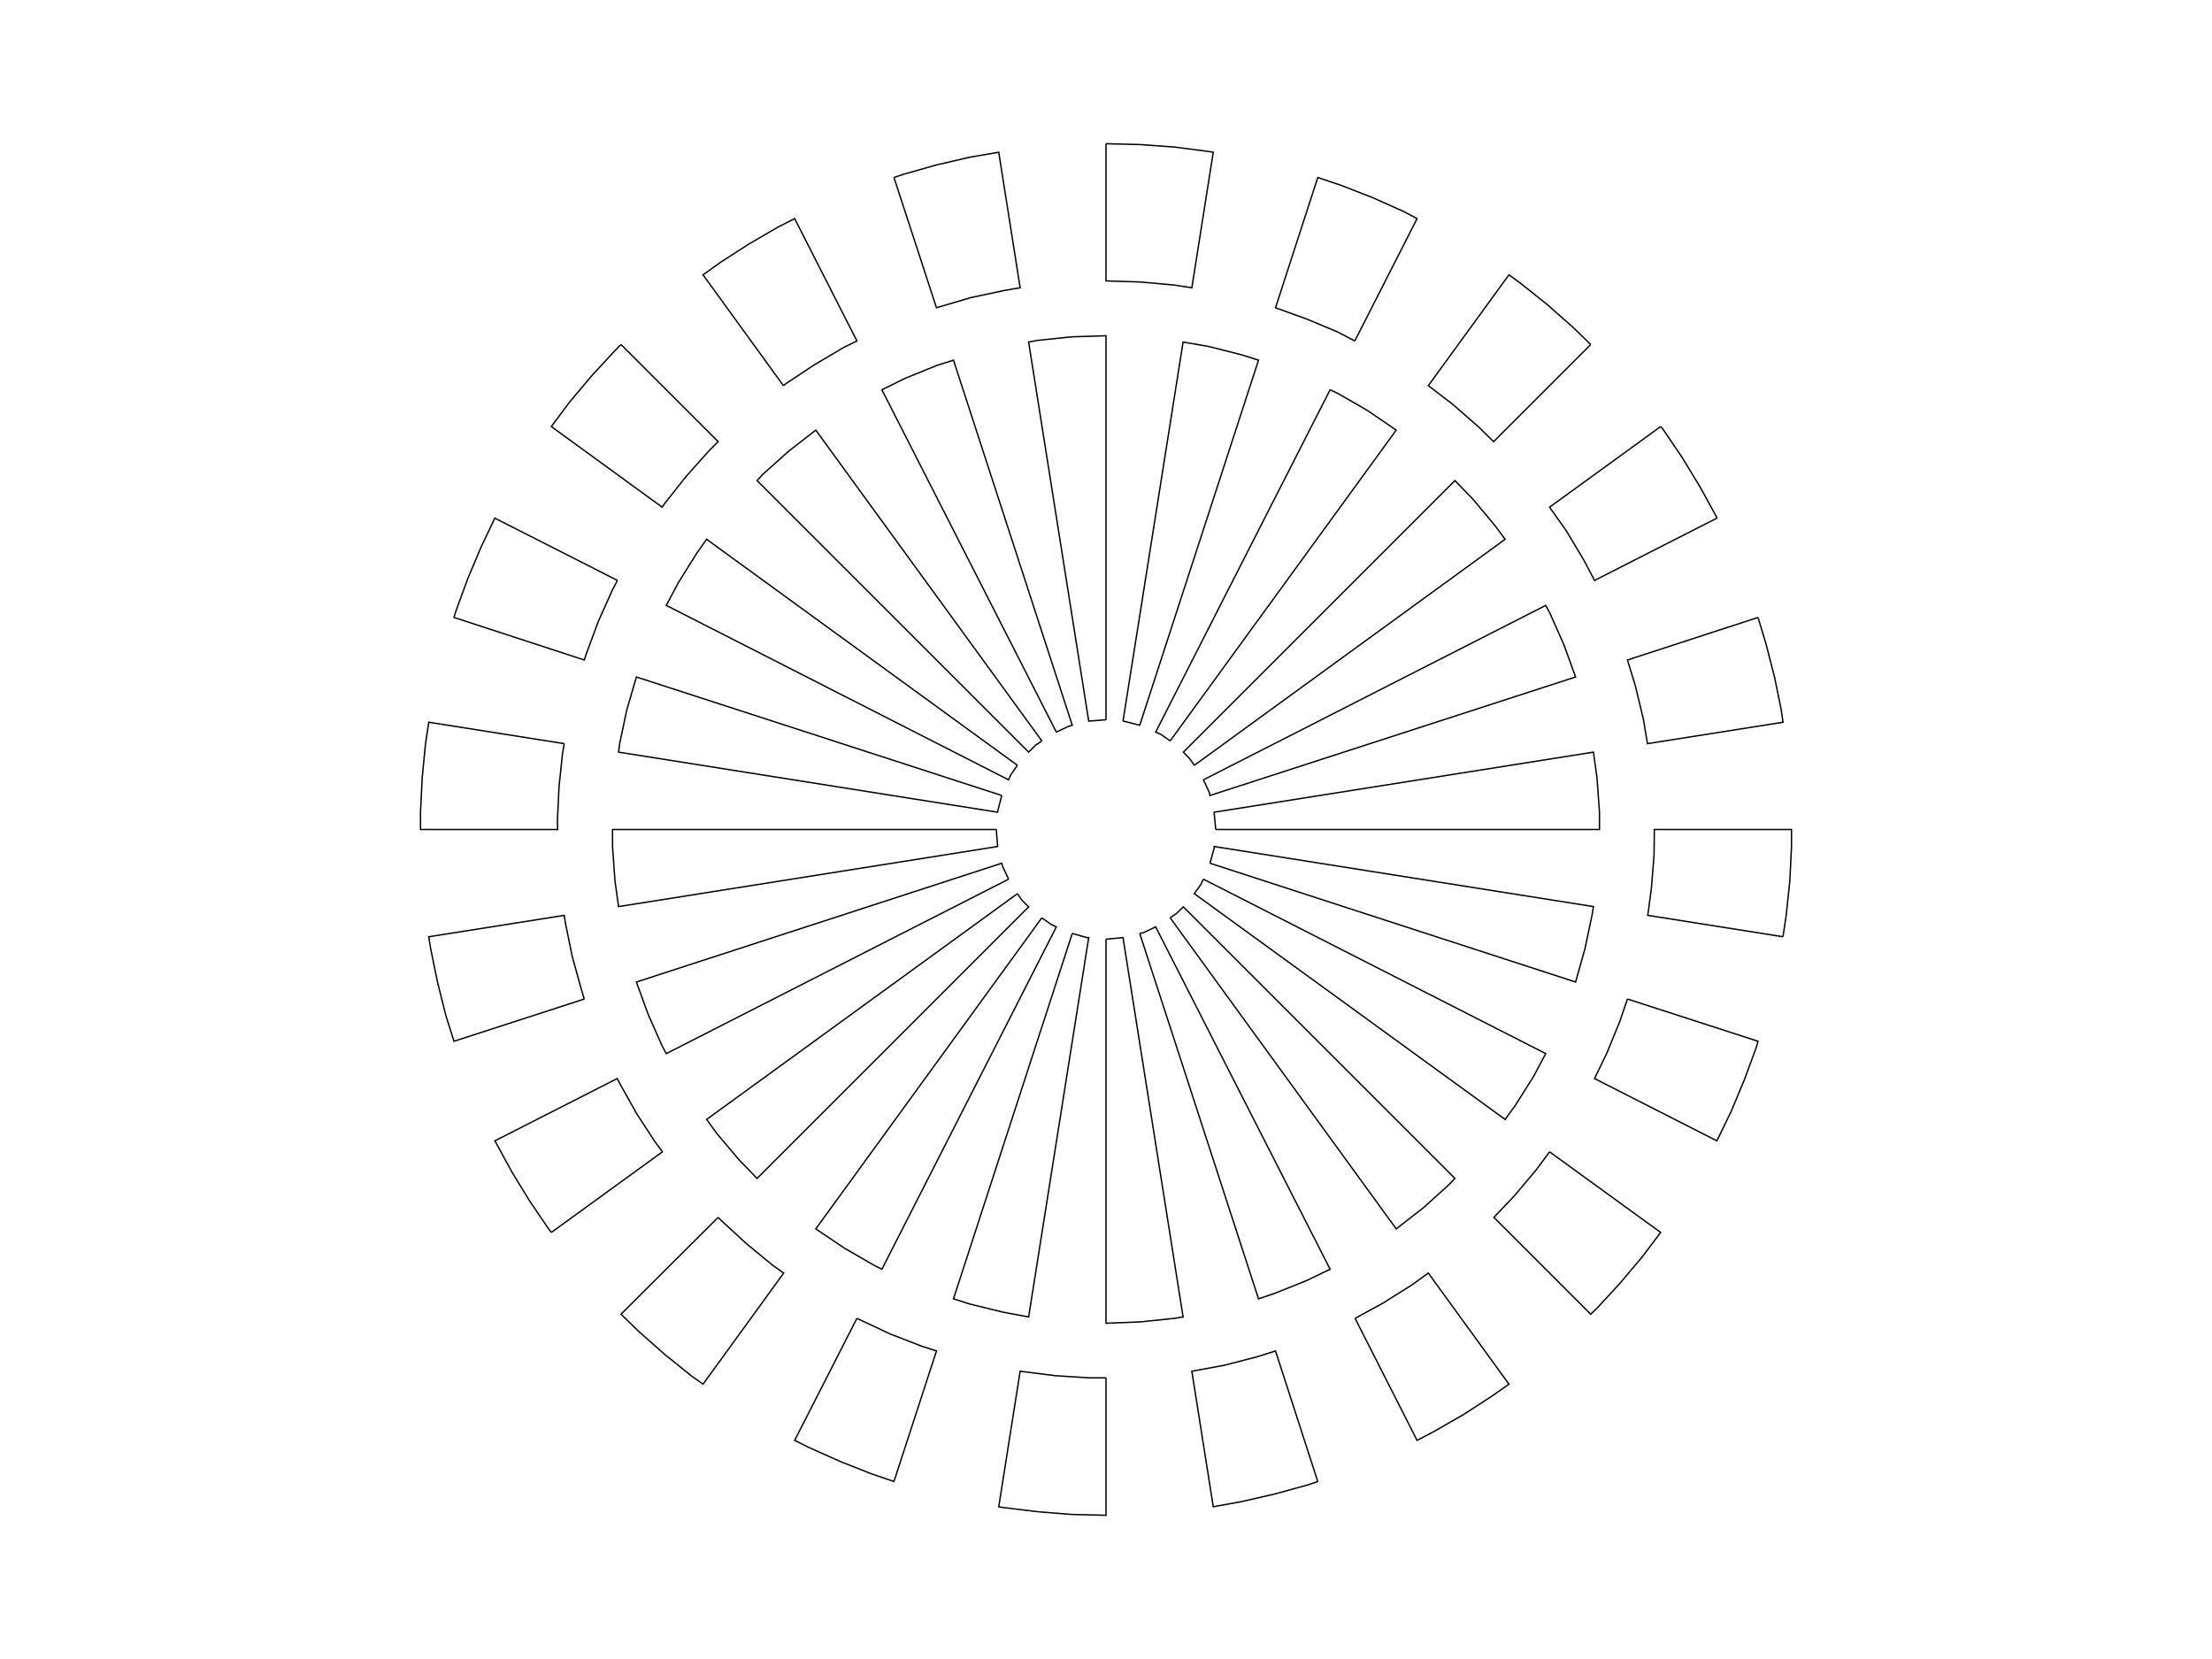
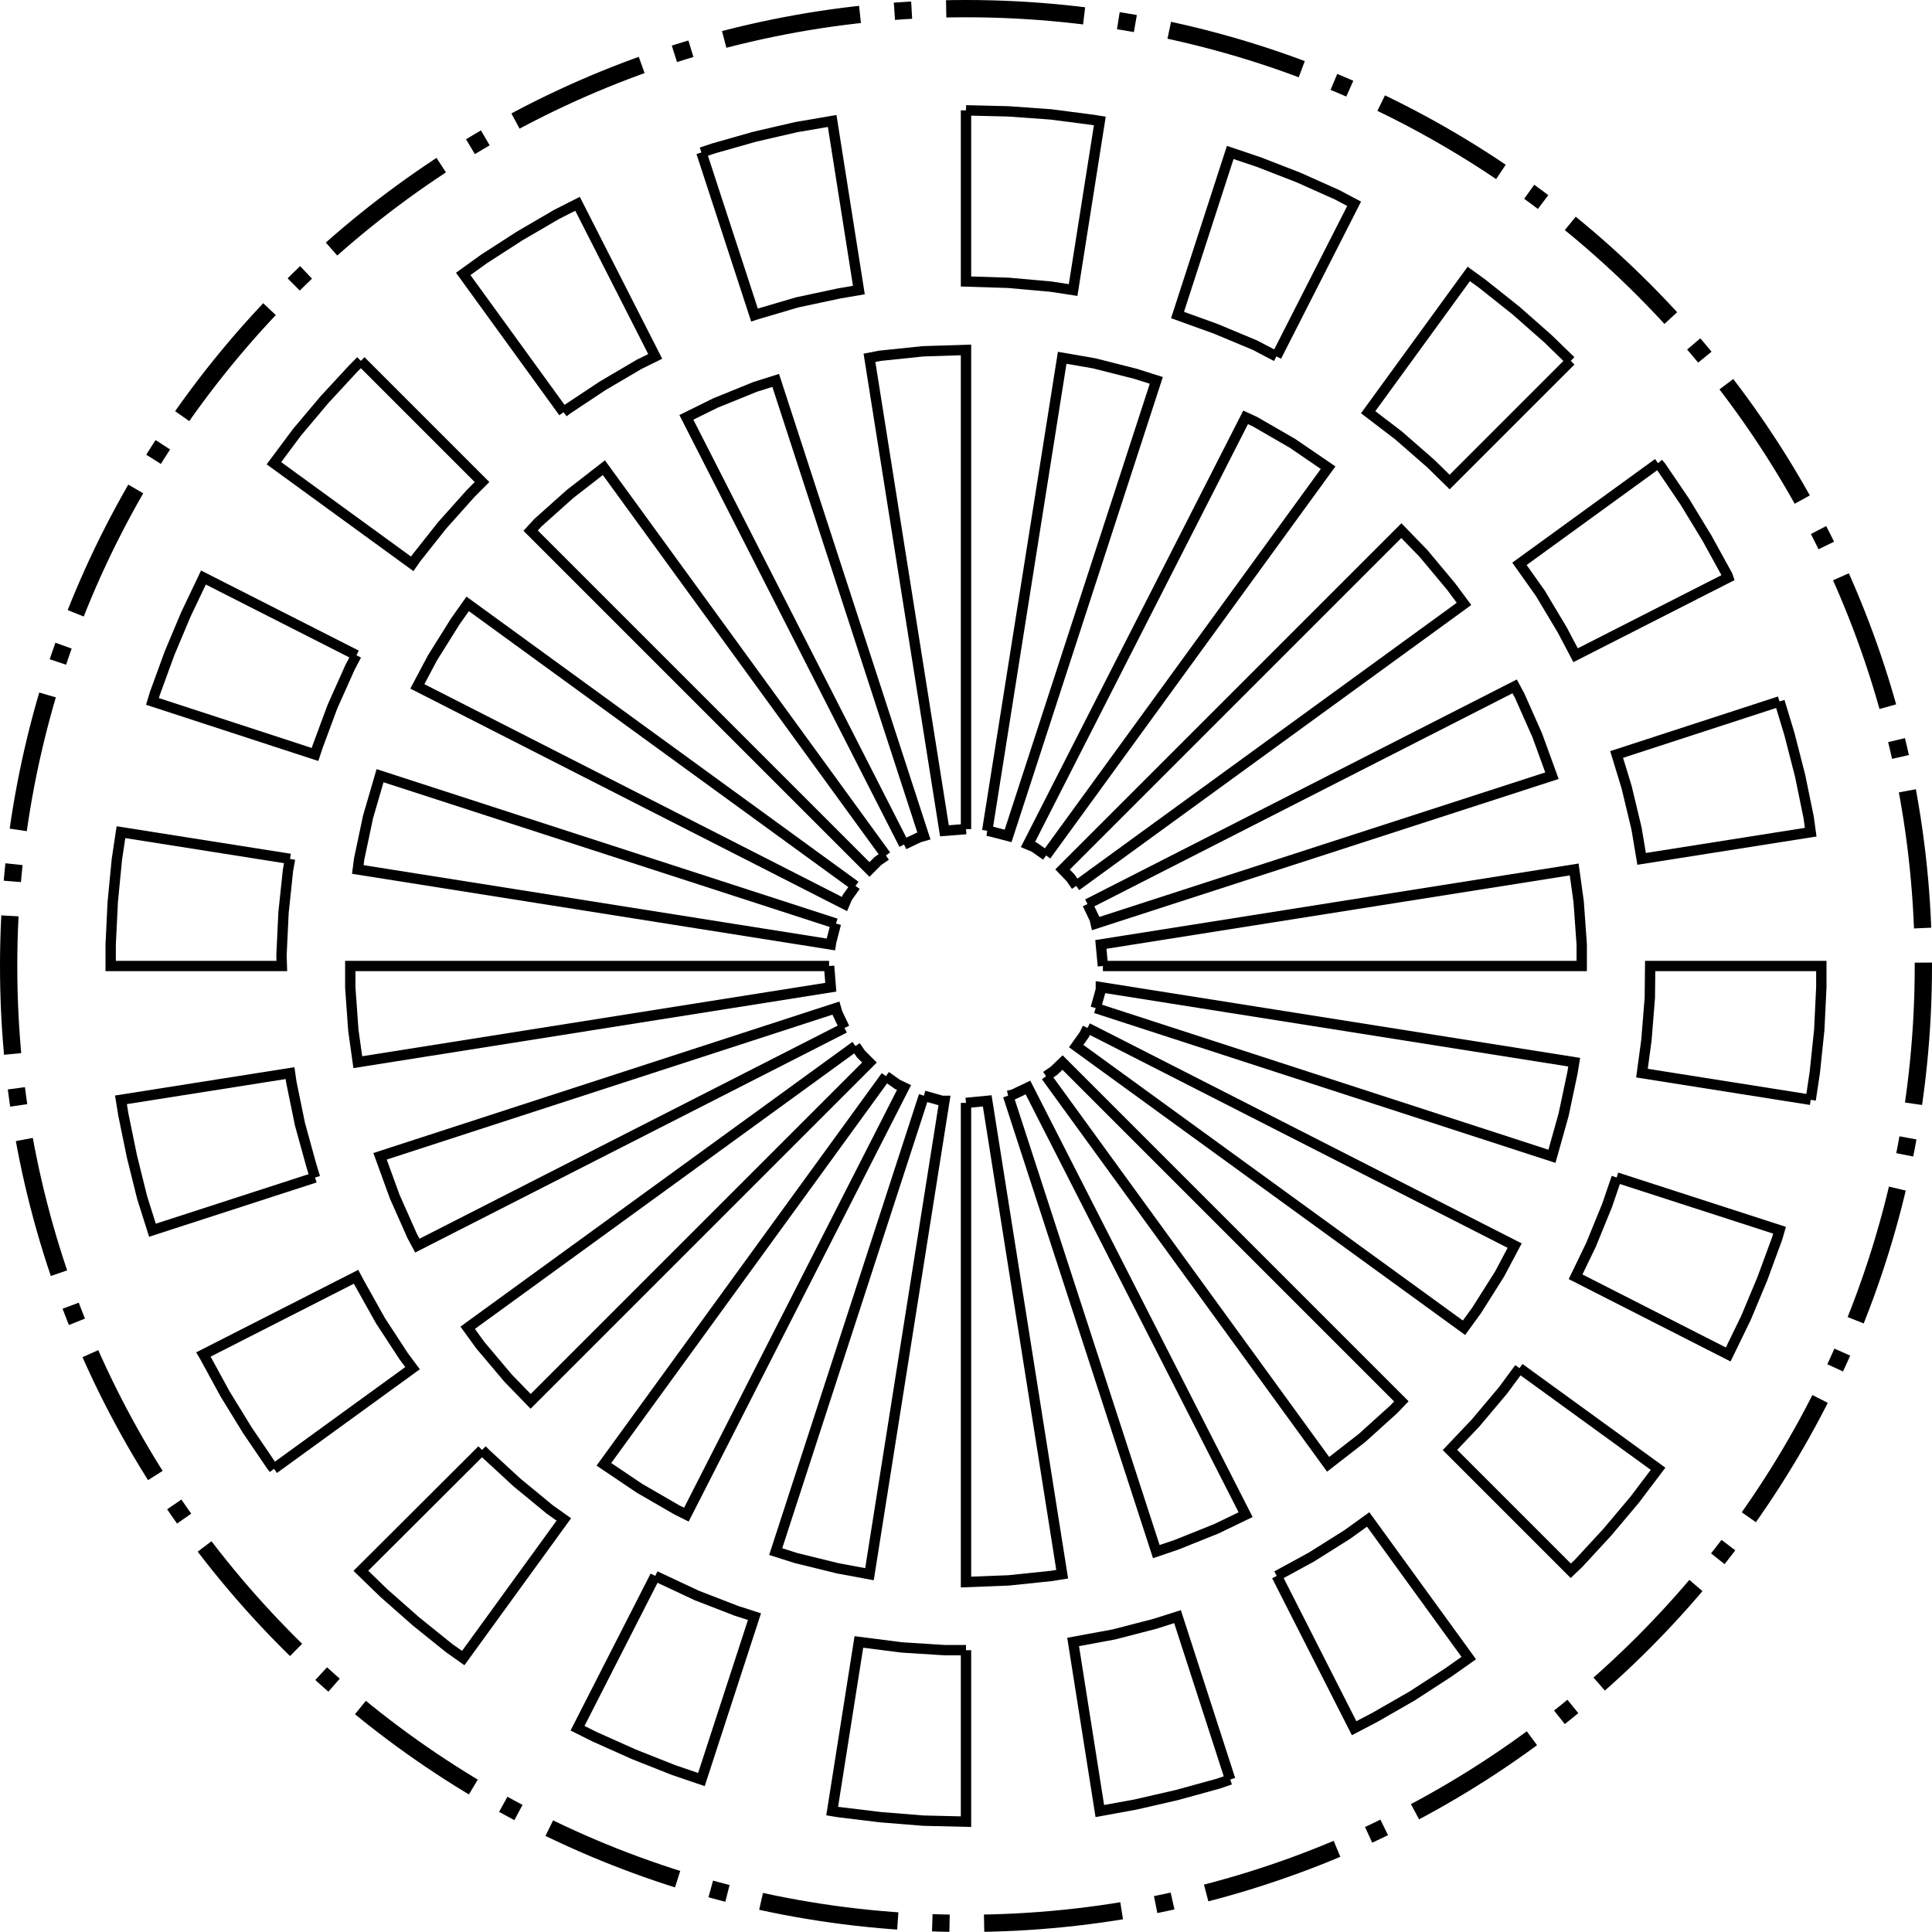
- <svg xmlns="http://www.w3.org/2000/svg" width="800.000" height="600.000" viewBox="0.0 0.0 800.000 600.000" version="1.1">
-   <polyline points="223.31,209.92 221.43,213.49 216.37,224.8 212.1,236.31 211.31,238.69 164.19,223.31 164.88,221.03 169.15,209.33 173.91,198.02 178.97,187.4 223.31,209.92 223.31,209.92" style="fill:none;stroke:black;stroke-width:0.5" />
-   <polyline points="635.81,223.31 638.69,232.84 641.77,244.84 644.25,256.94 644.84,261.21 595.83,268.95 594.35,260.12 591.47,248.12 588.59,238.69 635.81,223.31 635.81,223.31" style="fill:none;stroke:black;stroke-width:0.5" />
-   <polyline points="400,498.31 400,548.02 387.6,547.72 375.3,546.73 363,545.24 361.21,544.94 368.95,495.93 381.45,497.52 393.85,498.31 400,498.31 400,498.31" style="fill:none;stroke:black;stroke-width:0.5" />
-   <polyline points="309.92,476.79 310.71,477.18 321.92,482.44 333.43,486.9 338.69,488.59 323.31,535.81 315.18,533.04 303.67,528.47 292.36,523.41 287.4,520.93 309.92,476.79 309.92,476.79" style="fill:none;stroke:black;stroke-width:0.5" />
-   <polyline points="199.4,445.73 198.61,444.74 191.67,434.52 185.22,424.01 179.27,413.1 178.97,412.6 223.21,390.08 224.21,391.96 230.26,402.78 237,413.1 239.58,416.57 199.4,445.73 199.4,445.73" style="fill:none;stroke:black;stroke-width:0.5" />
-   <polyline points="211.31,361.31 164.19,376.59 161.21,367.16 158.23,355.16 155.75,343.06 155.06,338.79 204.07,331.05 204.46,333.73 206.94,345.83 210.22,357.74 211.31,361.31 211.31,361.31" style="fill:none;stroke:black;stroke-width:0.5" />
-   <polyline points="204.07,268.95 203.47,272.32 202.18,284.52 201.59,296.92 201.69,300 152.08,300 152.08,293.75 152.68,281.45 153.87,269.15 155.06,261.21 204.07,268.95 204.07,268.95" style="fill:none;stroke:black;stroke-width:0.5" />
-   <polyline points="224.6,124.6 222.42,126.79 213.99,135.91 206.05,145.34 199.4,154.27 239.48,183.43 240.58,181.85 248.21,172.22 256.45,163 259.72,159.72 224.6,124.6 224.6,124.6" style="fill:none;stroke:black;stroke-width:0.5" />
-   <polyline points="283.33,139.48 284.33,138.69 294.64,131.85 305.26,125.6 309.92,123.31 287.4,79.07 281.35,82.14 270.63,88.39 260.32,95.04 254.27,99.4 283.33,139.48 283.33,139.48" style="fill:none;stroke:black;stroke-width:0.5" />
-   <polyline points="323.31,64.19 338.69,111.31 339.29,111.11 351.09,107.64 363.19,105.06 368.95,104.07 361.21,55.06 350.79,56.85 338.79,59.62 326.88,63 323.31,64.19 323.31,64.19" style="fill:none;stroke:black;stroke-width:0.5" />
-   <polyline points="400,51.98 400,101.59 412.3,101.98 424.6,103.08 431.05,104.07 438.79,55.06 436.9,54.76 424.7,53.17 412.3,52.28 400,51.98 400,51.98" style="fill:none;stroke:black;stroke-width:0.5" />
-   <polyline points="489.98,123.31 512.5,79.07 507.64,76.49 496.33,71.43 484.82,66.96 476.59,64.19 461.31,111.31 472.32,115.28 483.73,120.04 489.98,123.31 489.98,123.31" style="fill:none;stroke:black;stroke-width:0.5" />
-   <polyline points="575.3,124.6 568.65,118.15 559.42,110.02 549.7,102.28 545.73,99.4 516.57,139.48 525.4,146.23 534.72,154.37 540.18,159.72 575.3,124.6 575.3,124.6" style="fill:none;stroke:black;stroke-width:0.5" />
-   <polyline points="600.6,154.27 560.42,183.43 566.47,191.96 572.82,202.58 576.69,209.92 620.93,187.4 620.73,186.81 614.78,175.99 608.33,165.38 601.39,155.16 600.6,154.27 600.6,154.27" style="fill:none;stroke:black;stroke-width:0.5" />
-   <polyline points="376.79,267.96 374.5,269.54 372.02,272.02 273.81,173.81 275.89,171.53 285.22,163.19 295.04,155.56 376.79,267.96 376.79,267.96" style="fill:none;stroke:black;stroke-width:0.5" />
-   <polyline points="560.42,416.57 555.65,423.02 547.72,432.44 540.28,440.28 575.3,475.3 577.58,473.12 585.91,464.09 593.85,454.66 600.6,445.73 560.42,416.57 560.42,416.57" style="fill:none;stroke:black;stroke-width:0.5" />
-   <polyline points="259.72,440.28 224.6,475.3 231.25,481.75 240.58,489.98 250.2,497.72 254.27,500.6 283.43,460.42 279.37,457.54 269.84,449.7 260.81,441.37 259.72,440.28 259.72,440.28" style="fill:none;stroke:black;stroke-width:0.5" />
-   <polyline points="644.84,338.79 646.03,330.85 647.32,318.55 647.92,306.15 647.92,300 598.31,300 598.21,309.23 597.22,321.53 595.93,331.05 644.84,338.79 644.84,338.79" style="fill:none;stroke:black;stroke-width:0.5" />
-   <polyline points="588.59,361.31 585.81,369.44 581.15,380.85 576.69,390.08 620.93,412.6 626.09,401.98 630.85,390.58 635.12,378.97 635.81,376.59 588.59,361.31 588.59,361.31" style="fill:none;stroke:black;stroke-width:0.5" />
-   <polyline points="490.08,476.79 512.5,520.93 518.55,517.76 529.27,511.61 539.68,504.86 545.73,500.6 516.57,460.42 510.52,464.78 500.1,471.33 490.08,476.79 490.08,476.79" style="fill:none;stroke:black;stroke-width:0.5" />
-   <polyline points="476.59,535.81 461.31,488.59 454.76,490.67 442.86,493.75 431.05,495.93 438.79,544.94 449.11,543.06 461.21,540.28 473.12,537 476.59,535.81 476.59,535.81" style="fill:none;stroke:black;stroke-width:0.5" />
-   <polyline points="360.32,300 360.81,306.15 223.71,327.88 222.42,318.65 221.53,306.25 221.53,300 360.32,300 360.32,300" style="fill:none;stroke:black;stroke-width:0.5" />
-   <polyline points="367.96,276.79 365.58,280.16 364.78,282.04 240.97,218.95 245.34,210.71 251.98,200.1 255.56,195.04 367.96,276.79 367.96,276.79" style="fill:none;stroke:black;stroke-width:0.5" />
-   <polyline points="362.3,287.7 360.91,293.06 360.81,293.75 223.71,272.02 224.11,268.95 226.69,256.75 230.16,244.84 362.3,287.7 362.3,287.7" style="fill:none;stroke:black;stroke-width:0.5" />
-   <polyline points="364.78,317.96 240.97,381.05 239.48,378.27 234.42,366.87 230.16,355.16 362.3,312.2 362.7,313.59 364.78,317.96 364.78,317.96" style="fill:none;stroke:black;stroke-width:0.5" />
-   <polyline points="367.96,323.21 369.54,325.5 372.02,327.98 273.81,426.19 267.26,419.44 259.23,409.92 255.56,404.86 367.96,323.21 367.96,323.21" style="fill:none;stroke:black;stroke-width:0.5" />
-   <polyline points="376.79,331.94 380.16,334.33 382.04,335.22 318.95,459.03 316.17,457.64 305.36,451.39 295.04,444.44 376.79,331.94 376.79,331.94" style="fill:none;stroke:black;stroke-width:0.5" />
-   <polyline points="387.8,337.6 393.06,339.09 393.75,339.09 372.02,476.29 362.9,474.6 350.79,471.63 344.84,469.74 387.8,337.6 387.8,337.6" style="fill:none;stroke:black;stroke-width:0.5" />
-   <polyline points="400,339.68 406.15,339.09 427.88,476.29 424.8,476.79 412.4,478.08 400,478.57 400,339.68 400,339.68" style="fill:none;stroke:black;stroke-width:0.5" />
-   <polyline points="412.2,337.6 413.59,337.3 417.96,335.22 481.05,459.03 472.62,463.1 461.01,467.76 455.16,469.74 412.2,337.6 412.2,337.6" style="fill:none;stroke:black;stroke-width:0.5" />
-   <polyline points="423.21,331.94 425.5,330.36 427.98,327.98 526.19,426.19 524.01,428.47 514.78,436.81 504.96,444.44 423.21,331.94 423.21,331.94" style="fill:none;stroke:black;stroke-width:0.5" />
-   <polyline points="435.22,317.96 559.03,381.05 554.66,389.29 548.02,399.8 544.35,404.86 431.94,323.21 434.33,319.84 435.22,317.96 435.22,317.96" style="fill:none;stroke:black;stroke-width:0.5" />
-   <polyline points="437.6,312.2 439.09,306.85 439.09,306.15 576.29,327.88 575.79,330.95 573.21,343.15 569.84,355.16 437.6,312.2 437.6,312.2" style="fill:none;stroke:black;stroke-width:0.5" />
-   <polyline points="439.68,300 439.09,293.75 576.29,272.02 577.58,281.35 578.47,293.75 578.47,300 439.68,300 439.68,300" style="fill:none;stroke:black;stroke-width:0.5" />
-   <polyline points="435.22,282.04 559.03,218.95 560.52,221.73 565.58,233.13 569.84,244.84 437.6,287.7 437.3,286.41 435.22,282.04 435.22,282.04" style="fill:none;stroke:black;stroke-width:0.5" />
-   <polyline points="431.94,276.79 430.36,274.5 427.98,272.02 526.19,173.81 532.64,180.46 540.67,190.08 544.35,195.04 431.94,276.79 431.94,276.79" style="fill:none;stroke:black;stroke-width:0.5" />
-   <polyline points="423.21,267.96 419.84,265.58 417.96,264.78 481.05,140.97 483.83,142.26 494.64,148.51 504.96,155.56 423.21,267.96 423.21,267.96" style="fill:none;stroke:black;stroke-width:0.5" />
-   <polyline points="406.15,260.81 427.88,123.71 437.1,125.3 449.21,128.37 455.16,130.26 412.2,262.3 406.85,260.91 406.15,260.81 406.15,260.81" style="fill:none;stroke:black;stroke-width:0.5" />
-   <polyline points="400,260.32 393.75,260.81 372.02,123.71 375.1,123.12 387.5,121.83 400,121.43 400,260.32 400,260.32" style="fill:none;stroke:black;stroke-width:0.5" />
-   <polyline points="382.04,264.78 318.95,140.97 327.38,136.81 338.89,132.14 344.84,130.26 387.8,262.3 386.41,262.7 382.04,264.78 382.04,264.78" style="fill:none;stroke:black;stroke-width:0.5" />
-   <polyline points="400,300 400,300" style="fill:none;stroke:black;stroke-width:0.5" />
+ <svg xmlns="http://www.w3.org/2000/svg" width="560" height="560" viewBox="0 0 560 560" version="1.1" id="svg88">
+   <defs id="defs92" />
+   <polyline points="223.31,209.92 221.43,213.49 216.37,224.8 212.1,236.31 211.31,238.69 164.19,223.31 164.88,221.03 169.15,209.33 173.91,198.02 178.97,187.4 223.31,209.92 223.31,209.92" style="fill:none;stroke:#000000;stroke-width:3;stroke-miterlimit:4;stroke-dasharray:none" id="polyline6" transform="translate(-120,-19.99999)" />
+   <polyline points="635.81,223.31 638.69,232.84 641.77,244.84 644.25,256.94 644.84,261.21 595.83,268.95 594.35,260.12 591.47,248.12 588.59,238.69 635.81,223.31 635.81,223.31" style="fill:none;stroke:#000000;stroke-width:3;stroke-miterlimit:4;stroke-dasharray:none" id="polyline8" transform="translate(-120,-19.99999)" />
+   <polyline points="400,498.31 400,548.02 387.6,547.72 375.3,546.73 363,545.24 361.21,544.94 368.95,495.93 381.45,497.52 393.85,498.31 400,498.31 400,498.31" style="fill:none;stroke:#000000;stroke-width:3;stroke-miterlimit:4;stroke-dasharray:none" id="polyline10" transform="translate(-120,-19.99999)" />
+   <polyline points="309.92,476.79 310.71,477.18 321.92,482.44 333.43,486.9 338.69,488.59 323.31,535.81 315.18,533.04 303.67,528.47 292.36,523.41 287.4,520.93 309.92,476.79 309.92,476.79" style="fill:none;stroke:#000000;stroke-width:3;stroke-miterlimit:4;stroke-dasharray:none" id="polyline12" transform="translate(-120,-19.99999)" />
+   <polyline points="199.4,445.73 198.61,444.74 191.67,434.52 185.22,424.01 179.27,413.1 178.97,412.6 223.21,390.08 224.21,391.96 230.26,402.78 237,413.1 239.58,416.57 199.4,445.73 199.4,445.73" style="fill:none;stroke:#000000;stroke-width:3;stroke-miterlimit:4;stroke-dasharray:none" id="polyline14" transform="translate(-120,-19.99999)" />
+   <polyline points="211.31,361.31 164.19,376.59 161.21,367.16 158.23,355.16 155.75,343.06 155.06,338.79 204.07,331.05 204.46,333.73 206.94,345.83 210.22,357.74 211.31,361.31 211.31,361.31" style="fill:none;stroke:#000000;stroke-width:3;stroke-miterlimit:4;stroke-dasharray:none" id="polyline16" transform="translate(-120,-19.99999)" />
+   <polyline points="204.07,268.95 203.47,272.32 202.18,284.52 201.59,296.92 201.69,300 152.08,300 152.08,293.75 152.68,281.45 153.87,269.15 155.06,261.21 204.07,268.95 204.07,268.95" style="fill:none;stroke:#000000;stroke-width:3;stroke-miterlimit:4;stroke-dasharray:none" id="polyline18" transform="translate(-120,-19.99999)" />
+   <polyline points="224.6,124.6 222.42,126.79 213.99,135.91 206.05,145.34 199.4,154.27 239.48,183.43 240.58,181.85 248.21,172.22 256.45,163 259.72,159.72 224.6,124.6 224.6,124.6" style="fill:none;stroke:#000000;stroke-width:3;stroke-miterlimit:4;stroke-dasharray:none" id="polyline20" transform="translate(-120,-19.99999)" />
+   <polyline points="283.33,139.48 284.33,138.69 294.64,131.85 305.26,125.6 309.92,123.31 287.4,79.07 281.35,82.14 270.63,88.39 260.32,95.04 254.27,99.4 283.33,139.48 283.33,139.48" style="fill:none;stroke:#000000;stroke-width:3;stroke-miterlimit:4;stroke-dasharray:none" id="polyline22" transform="translate(-120,-19.99999)" />
+   <polyline points="323.31,64.19 338.69,111.31 339.29,111.11 351.09,107.64 363.19,105.06 368.95,104.07 361.21,55.06 350.79,56.85 338.79,59.62 326.88,63 323.31,64.19 323.31,64.19" style="fill:none;stroke:#000000;stroke-width:3;stroke-miterlimit:4;stroke-dasharray:none" id="polyline24" transform="translate(-120,-19.99999)" />
+   <polyline points="400,51.98 400,101.59 412.3,101.98 424.6,103.08 431.05,104.07 438.79,55.06 436.9,54.76 424.7,53.17 412.3,52.28 400,51.98 400,51.98" style="fill:none;stroke:#000000;stroke-width:3;stroke-miterlimit:4;stroke-dasharray:none" id="polyline26" transform="translate(-120,-19.99999)" />
+   <polyline points="489.98,123.31 512.5,79.07 507.64,76.49 496.33,71.43 484.82,66.96 476.59,64.19 461.31,111.31 472.32,115.28 483.73,120.04 489.98,123.31 489.98,123.31" style="fill:none;stroke:#000000;stroke-width:3;stroke-miterlimit:4;stroke-dasharray:none" id="polyline28" transform="translate(-120,-19.99999)" />
+   <polyline points="575.3,124.6 568.65,118.15 559.42,110.02 549.7,102.28 545.73,99.4 516.57,139.48 525.4,146.23 534.72,154.37 540.18,159.72 575.3,124.6 575.3,124.6" style="fill:none;stroke:#000000;stroke-width:3;stroke-miterlimit:4;stroke-dasharray:none" id="polyline30" transform="translate(-120,-19.99999)" />
+   <polyline points="600.6,154.27 560.42,183.43 566.47,191.96 572.82,202.58 576.69,209.92 620.93,187.4 620.73,186.81 614.78,175.99 608.33,165.38 601.39,155.16 600.6,154.27 600.6,154.27" style="fill:none;stroke:#000000;stroke-width:3;stroke-miterlimit:4;stroke-dasharray:none" id="polyline32" transform="translate(-120,-19.99999)" />
+   <polyline points="376.79,267.96 374.5,269.54 372.02,272.02 273.81,173.81 275.89,171.53 285.22,163.19 295.04,155.56 376.79,267.96 376.79,267.96" style="fill:none;stroke:#000000;stroke-width:3;stroke-miterlimit:4;stroke-dasharray:none" id="polyline34" transform="translate(-120,-19.99999)" />
+   <polyline points="560.42,416.57 555.65,423.02 547.72,432.44 540.28,440.28 575.3,475.3 577.58,473.12 585.91,464.09 593.85,454.66 600.6,445.73 560.42,416.57 560.42,416.57" style="fill:none;stroke:#000000;stroke-width:3;stroke-miterlimit:4;stroke-dasharray:none" id="polyline36" transform="translate(-120,-19.99999)" />
+   <polyline points="259.72,440.28 224.6,475.3 231.25,481.75 240.58,489.98 250.2,497.72 254.27,500.6 283.43,460.42 279.37,457.54 269.84,449.7 260.81,441.37 259.72,440.28 259.72,440.28" style="fill:none;stroke:#000000;stroke-width:3;stroke-miterlimit:4;stroke-dasharray:none" id="polyline38" transform="translate(-120,-19.99999)" />
+   <polyline points="644.84,338.79 646.03,330.85 647.32,318.55 647.92,306.15 647.92,300 598.31,300 598.21,309.23 597.22,321.53 595.93,331.05 644.84,338.79 644.84,338.79" style="fill:none;stroke:#000000;stroke-width:3;stroke-miterlimit:4;stroke-dasharray:none" id="polyline40" transform="translate(-120,-19.99999)" />
+   <polyline points="588.59,361.31 585.81,369.44 581.15,380.85 576.69,390.08 620.93,412.6 626.09,401.98 630.85,390.58 635.12,378.97 635.81,376.59 588.59,361.31 588.59,361.31" style="fill:none;stroke:#000000;stroke-width:3;stroke-miterlimit:4;stroke-dasharray:none" id="polyline42" transform="translate(-120,-19.99999)" />
+   <polyline points="490.08,476.79 512.5,520.93 518.55,517.76 529.27,511.61 539.68,504.86 545.73,500.6 516.57,460.42 510.52,464.78 500.1,471.33 490.08,476.79 490.08,476.79" style="fill:none;stroke:#000000;stroke-width:3;stroke-miterlimit:4;stroke-dasharray:none" id="polyline44" transform="translate(-120,-19.99999)" />
+   <polyline points="476.59,535.81 461.31,488.59 454.76,490.67 442.86,493.75 431.05,495.93 438.79,544.94 449.11,543.06 461.21,540.28 473.12,537 476.59,535.81 476.59,535.81" style="fill:none;stroke:#000000;stroke-width:3;stroke-miterlimit:4;stroke-dasharray:none" id="polyline46" transform="translate(-120,-19.99999)" />
+   <polyline points="360.32,300 360.81,306.15 223.71,327.88 222.42,318.65 221.53,306.25 221.53,300 360.32,300 360.32,300" style="fill:none;stroke:#000000;stroke-width:3;stroke-miterlimit:4;stroke-dasharray:none" id="polyline48" transform="translate(-120,-19.99999)" />
+   <polyline points="367.96,276.79 365.58,280.16 364.78,282.04 240.97,218.95 245.34,210.71 251.98,200.1 255.56,195.04 367.96,276.79 367.96,276.79" style="fill:none;stroke:#000000;stroke-width:3;stroke-miterlimit:4;stroke-dasharray:none" id="polyline50" transform="translate(-120,-19.99999)" />
+   <polyline points="362.3,287.7 360.91,293.06 360.81,293.75 223.71,272.02 224.11,268.95 226.69,256.75 230.16,244.84 362.3,287.7 362.3,287.7" style="fill:none;stroke:#000000;stroke-width:3;stroke-miterlimit:4;stroke-dasharray:none" id="polyline52" transform="translate(-120,-19.99999)" />
+   <polyline points="364.78,317.96 240.97,381.05 239.48,378.27 234.42,366.87 230.16,355.16 362.3,312.2 362.7,313.59 364.78,317.96 364.78,317.96" style="fill:none;stroke:#000000;stroke-width:3;stroke-miterlimit:4;stroke-dasharray:none" id="polyline54" transform="translate(-120,-19.99999)" />
+   <polyline points="367.96,323.21 369.54,325.5 372.02,327.98 273.81,426.19 267.26,419.44 259.23,409.92 255.56,404.86 367.96,323.21 367.96,323.21" style="fill:none;stroke:#000000;stroke-width:3;stroke-miterlimit:4;stroke-dasharray:none" id="polyline56" transform="translate(-120,-19.99999)" />
+   <polyline points="376.79,331.94 380.16,334.33 382.04,335.22 318.95,459.03 316.17,457.64 305.36,451.39 295.04,444.44 376.79,331.94 376.79,331.94" style="fill:none;stroke:#000000;stroke-width:3;stroke-miterlimit:4;stroke-dasharray:none" id="polyline58" transform="translate(-120,-19.99999)" />
+   <polyline points="387.8,337.6 393.06,339.09 393.75,339.09 372.02,476.29 362.9,474.6 350.79,471.63 344.84,469.74 387.8,337.6 387.8,337.6" style="fill:none;stroke:#000000;stroke-width:3;stroke-miterlimit:4;stroke-dasharray:none" id="polyline60" transform="translate(-120,-19.99999)" />
+   <polyline points="400,339.68 406.15,339.09 427.88,476.29 424.8,476.79 412.4,478.08 400,478.57 400,339.68 400,339.68" style="fill:none;stroke:#000000;stroke-width:3;stroke-miterlimit:4;stroke-dasharray:none" id="polyline62" transform="translate(-120,-19.99999)" />
+   <polyline points="412.2,337.6 413.59,337.3 417.96,335.22 481.05,459.03 472.62,463.1 461.01,467.76 455.16,469.74 412.2,337.6 412.2,337.6" style="fill:none;stroke:#000000;stroke-width:3;stroke-miterlimit:4;stroke-dasharray:none" id="polyline64" transform="translate(-120,-19.99999)" />
+   <polyline points="423.21,331.94 425.5,330.36 427.98,327.98 526.19,426.19 524.01,428.47 514.78,436.81 504.96,444.44 423.21,331.94 423.21,331.94" style="fill:none;stroke:#000000;stroke-width:3;stroke-miterlimit:4;stroke-dasharray:none" id="polyline66" transform="translate(-120,-19.99999)" />
+   <polyline points="435.22,317.96 559.03,381.05 554.66,389.29 548.02,399.8 544.35,404.86 431.94,323.21 434.33,319.84 435.22,317.96 435.22,317.96" style="fill:none;stroke:#000000;stroke-width:3;stroke-miterlimit:4;stroke-dasharray:none" id="polyline68" transform="translate(-120,-19.99999)" />
+   <polyline points="437.6,312.2 439.09,306.85 439.09,306.15 576.29,327.88 575.79,330.95 573.21,343.15 569.84,355.16 437.6,312.2 437.6,312.2" style="fill:none;stroke:#000000;stroke-width:3;stroke-miterlimit:4;stroke-dasharray:none" id="polyline70" transform="translate(-120,-19.99999)" />
+   <polyline points="439.68,300 439.09,293.75 576.29,272.02 577.58,281.35 578.47,293.75 578.47,300 439.68,300 439.68,300" style="fill:none;stroke:#000000;stroke-width:3;stroke-miterlimit:4;stroke-dasharray:none" id="polyline72" transform="translate(-120,-19.99999)" />
+   <polyline points="435.22,282.04 559.03,218.95 560.52,221.73 565.58,233.13 569.84,244.84 437.6,287.7 437.3,286.41 435.22,282.04 435.22,282.04" style="fill:none;stroke:#000000;stroke-width:3;stroke-miterlimit:4;stroke-dasharray:none" id="polyline74" transform="translate(-120,-19.99999)" />
+   <polyline points="431.94,276.79 430.36,274.5 427.98,272.02 526.19,173.81 532.64,180.46 540.67,190.08 544.35,195.04 431.94,276.79 431.94,276.79" style="fill:none;stroke:#000000;stroke-width:3;stroke-miterlimit:4;stroke-dasharray:none" id="polyline76" transform="translate(-120,-19.99999)" />
+   <polyline points="423.21,267.96 419.84,265.58 417.96,264.78 481.05,140.97 483.83,142.26 494.64,148.51 504.96,155.56 423.21,267.96 423.21,267.96" style="fill:none;stroke:#000000;stroke-width:3;stroke-miterlimit:4;stroke-dasharray:none" id="polyline78" transform="translate(-120,-19.99999)" />
+   <polyline points="406.15,260.81 427.88,123.71 437.1,125.3 449.21,128.37 455.16,130.26 412.2,262.3 406.85,260.91 406.15,260.81 406.15,260.81" style="fill:none;stroke:#000000;stroke-width:3;stroke-miterlimit:4;stroke-dasharray:none" id="polyline80" transform="translate(-120,-19.99999)" />
+   <polyline points="400,260.32 393.75,260.81 372.02,123.71 375.1,123.12 387.5,121.83 400,121.43 400,260.32 400,260.32" style="fill:none;stroke:#000000;stroke-width:3;stroke-miterlimit:4;stroke-dasharray:none" id="polyline82" transform="translate(-120,-19.99999)" />
+   <polyline points="382.04,264.78 318.95,140.97 327.38,136.81 338.89,132.14 344.84,130.26 387.8,262.3 386.41,262.7 382.04,264.78 382.04,264.78" style="fill:none;stroke:#000000;stroke-width:3;stroke-miterlimit:4;stroke-dasharray:none" id="polyline84" transform="translate(-120,-19.99999)" />
+   <polyline points="400,300 400,300" style="fill:none;stroke:#000000;stroke-width:0.5" id="polyline86" transform="translate(-120,-19.99999)" />
+   <ellipse style="opacity:1;fill:none;fill-opacity:1;stroke:#000000;stroke-width:5.008;stroke-miterlimit:4;stroke-dasharray:40.065, 10.016, 5.008, 10.016;stroke-dashoffset:0;stroke-opacity:1" id="path827" cx="280" cy="280" rx="277.496" ry="277.496" />
</svg>
